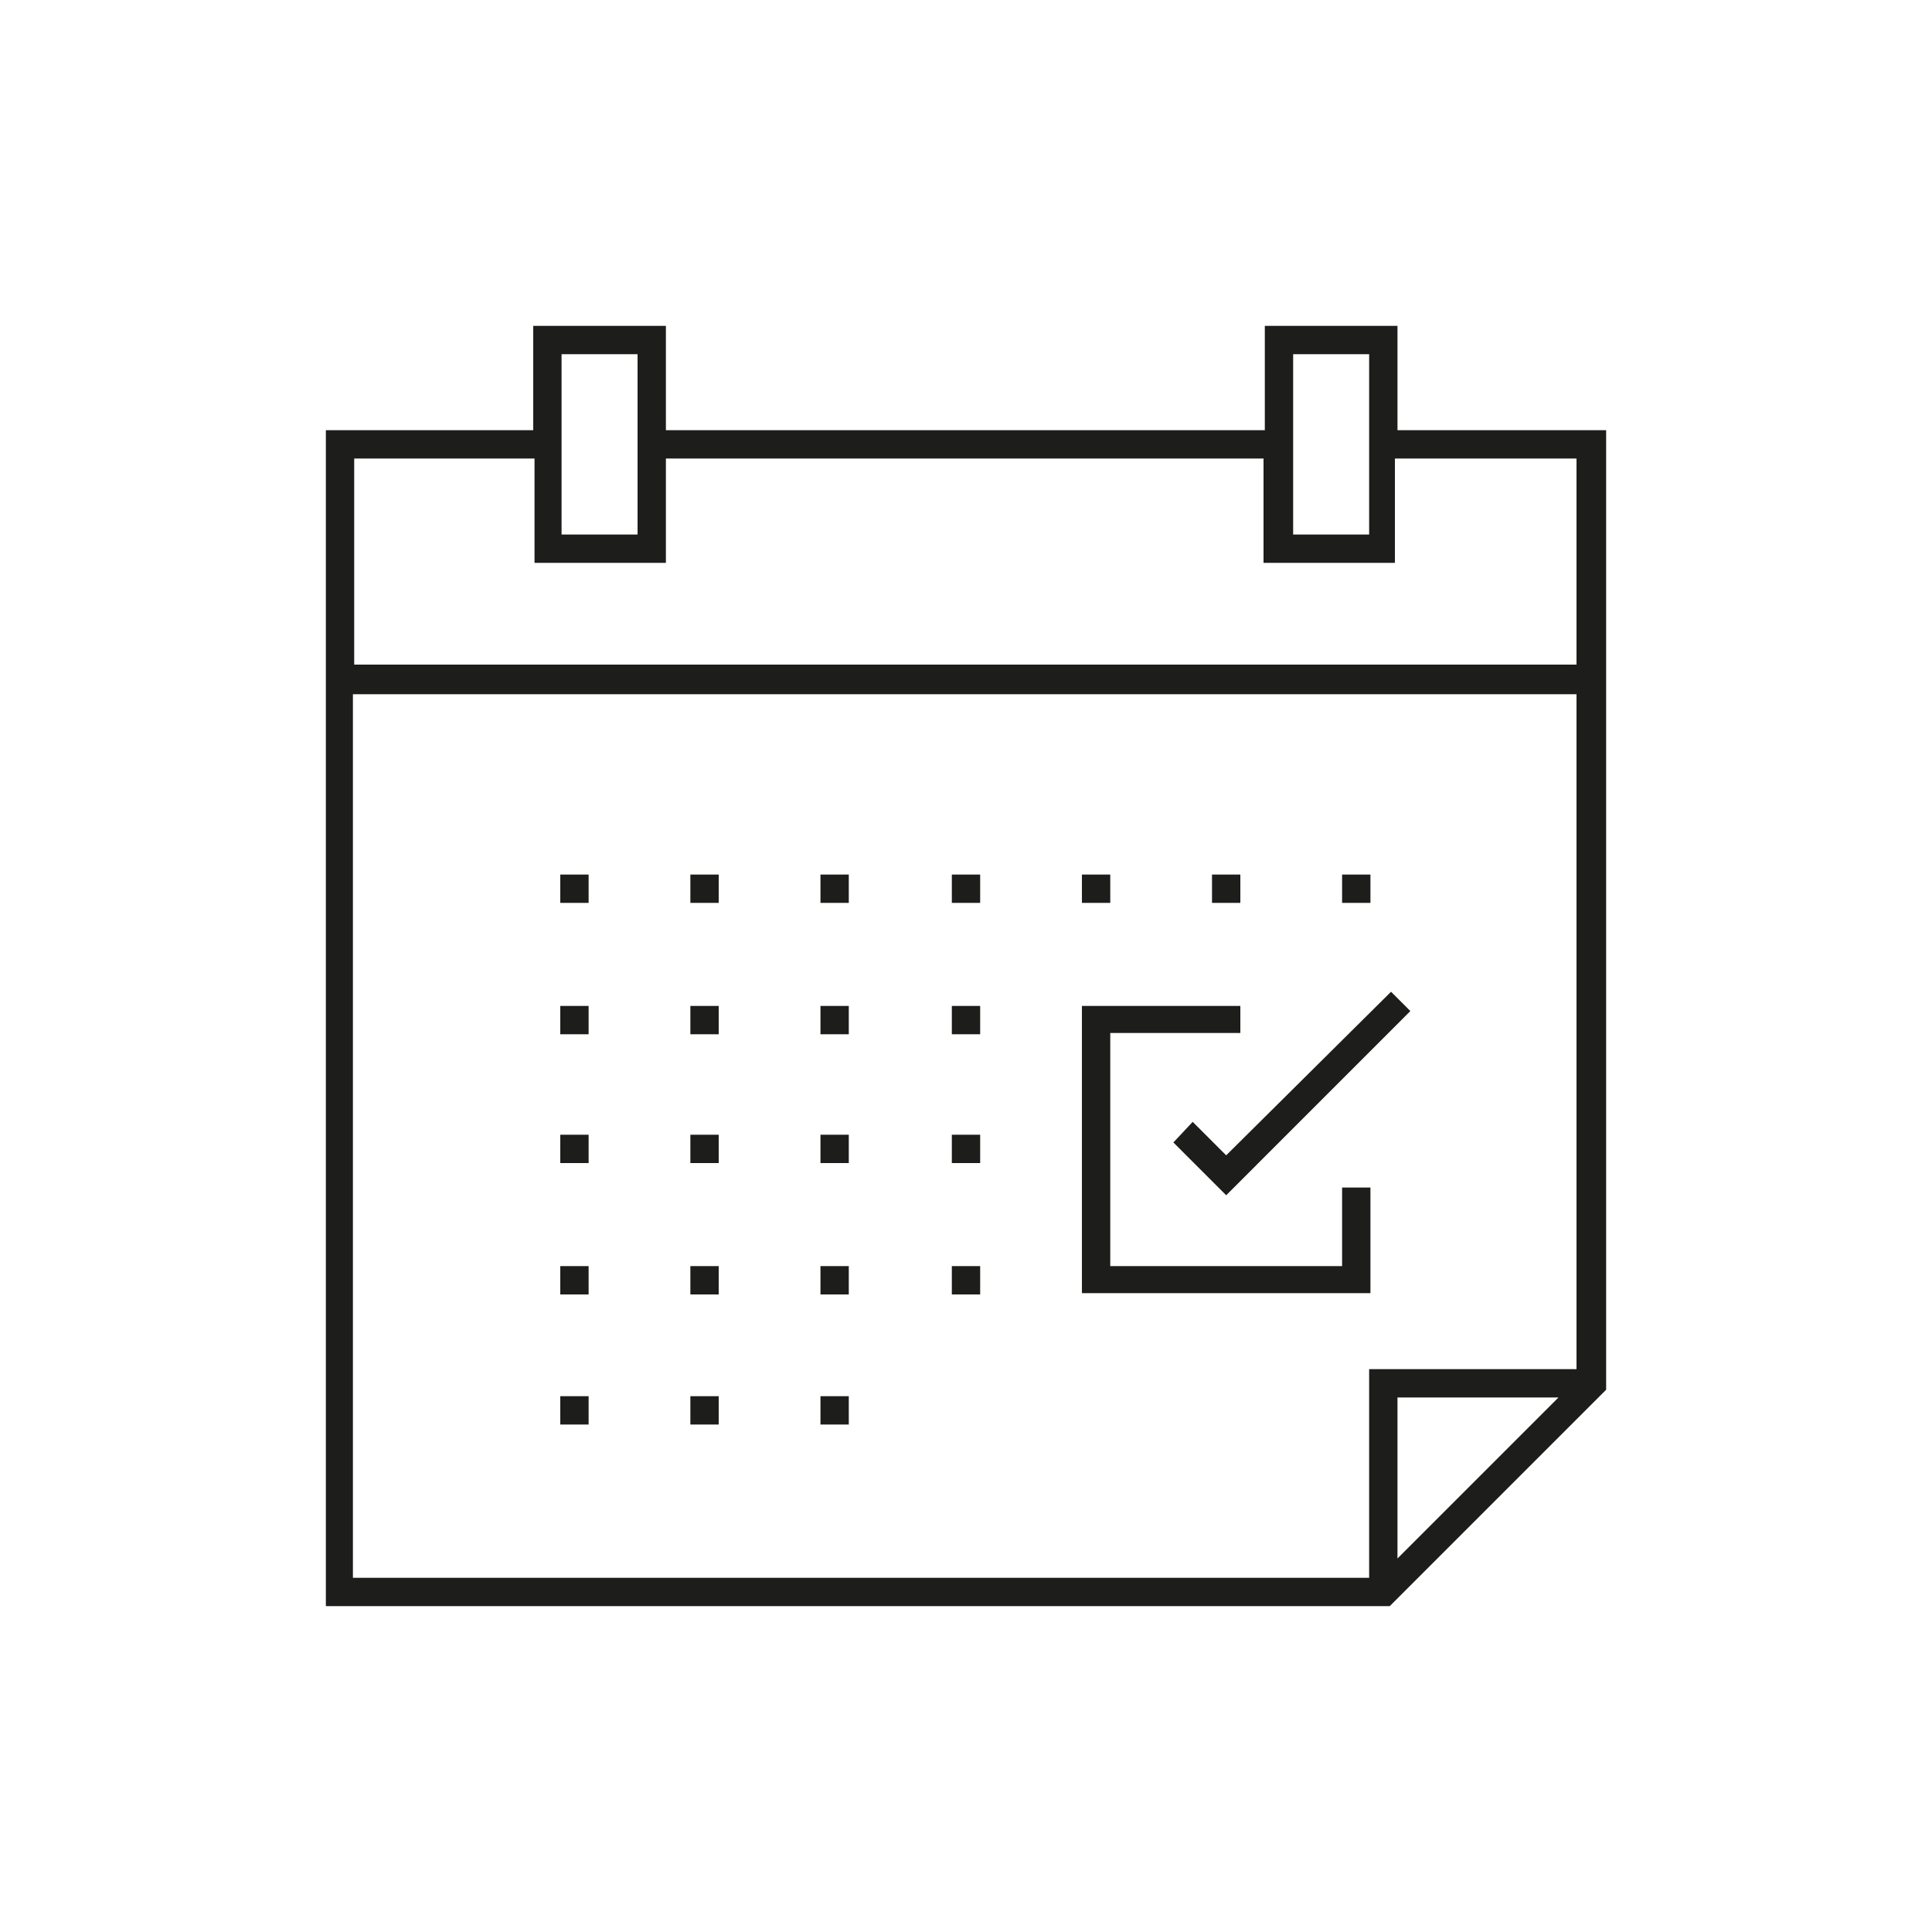
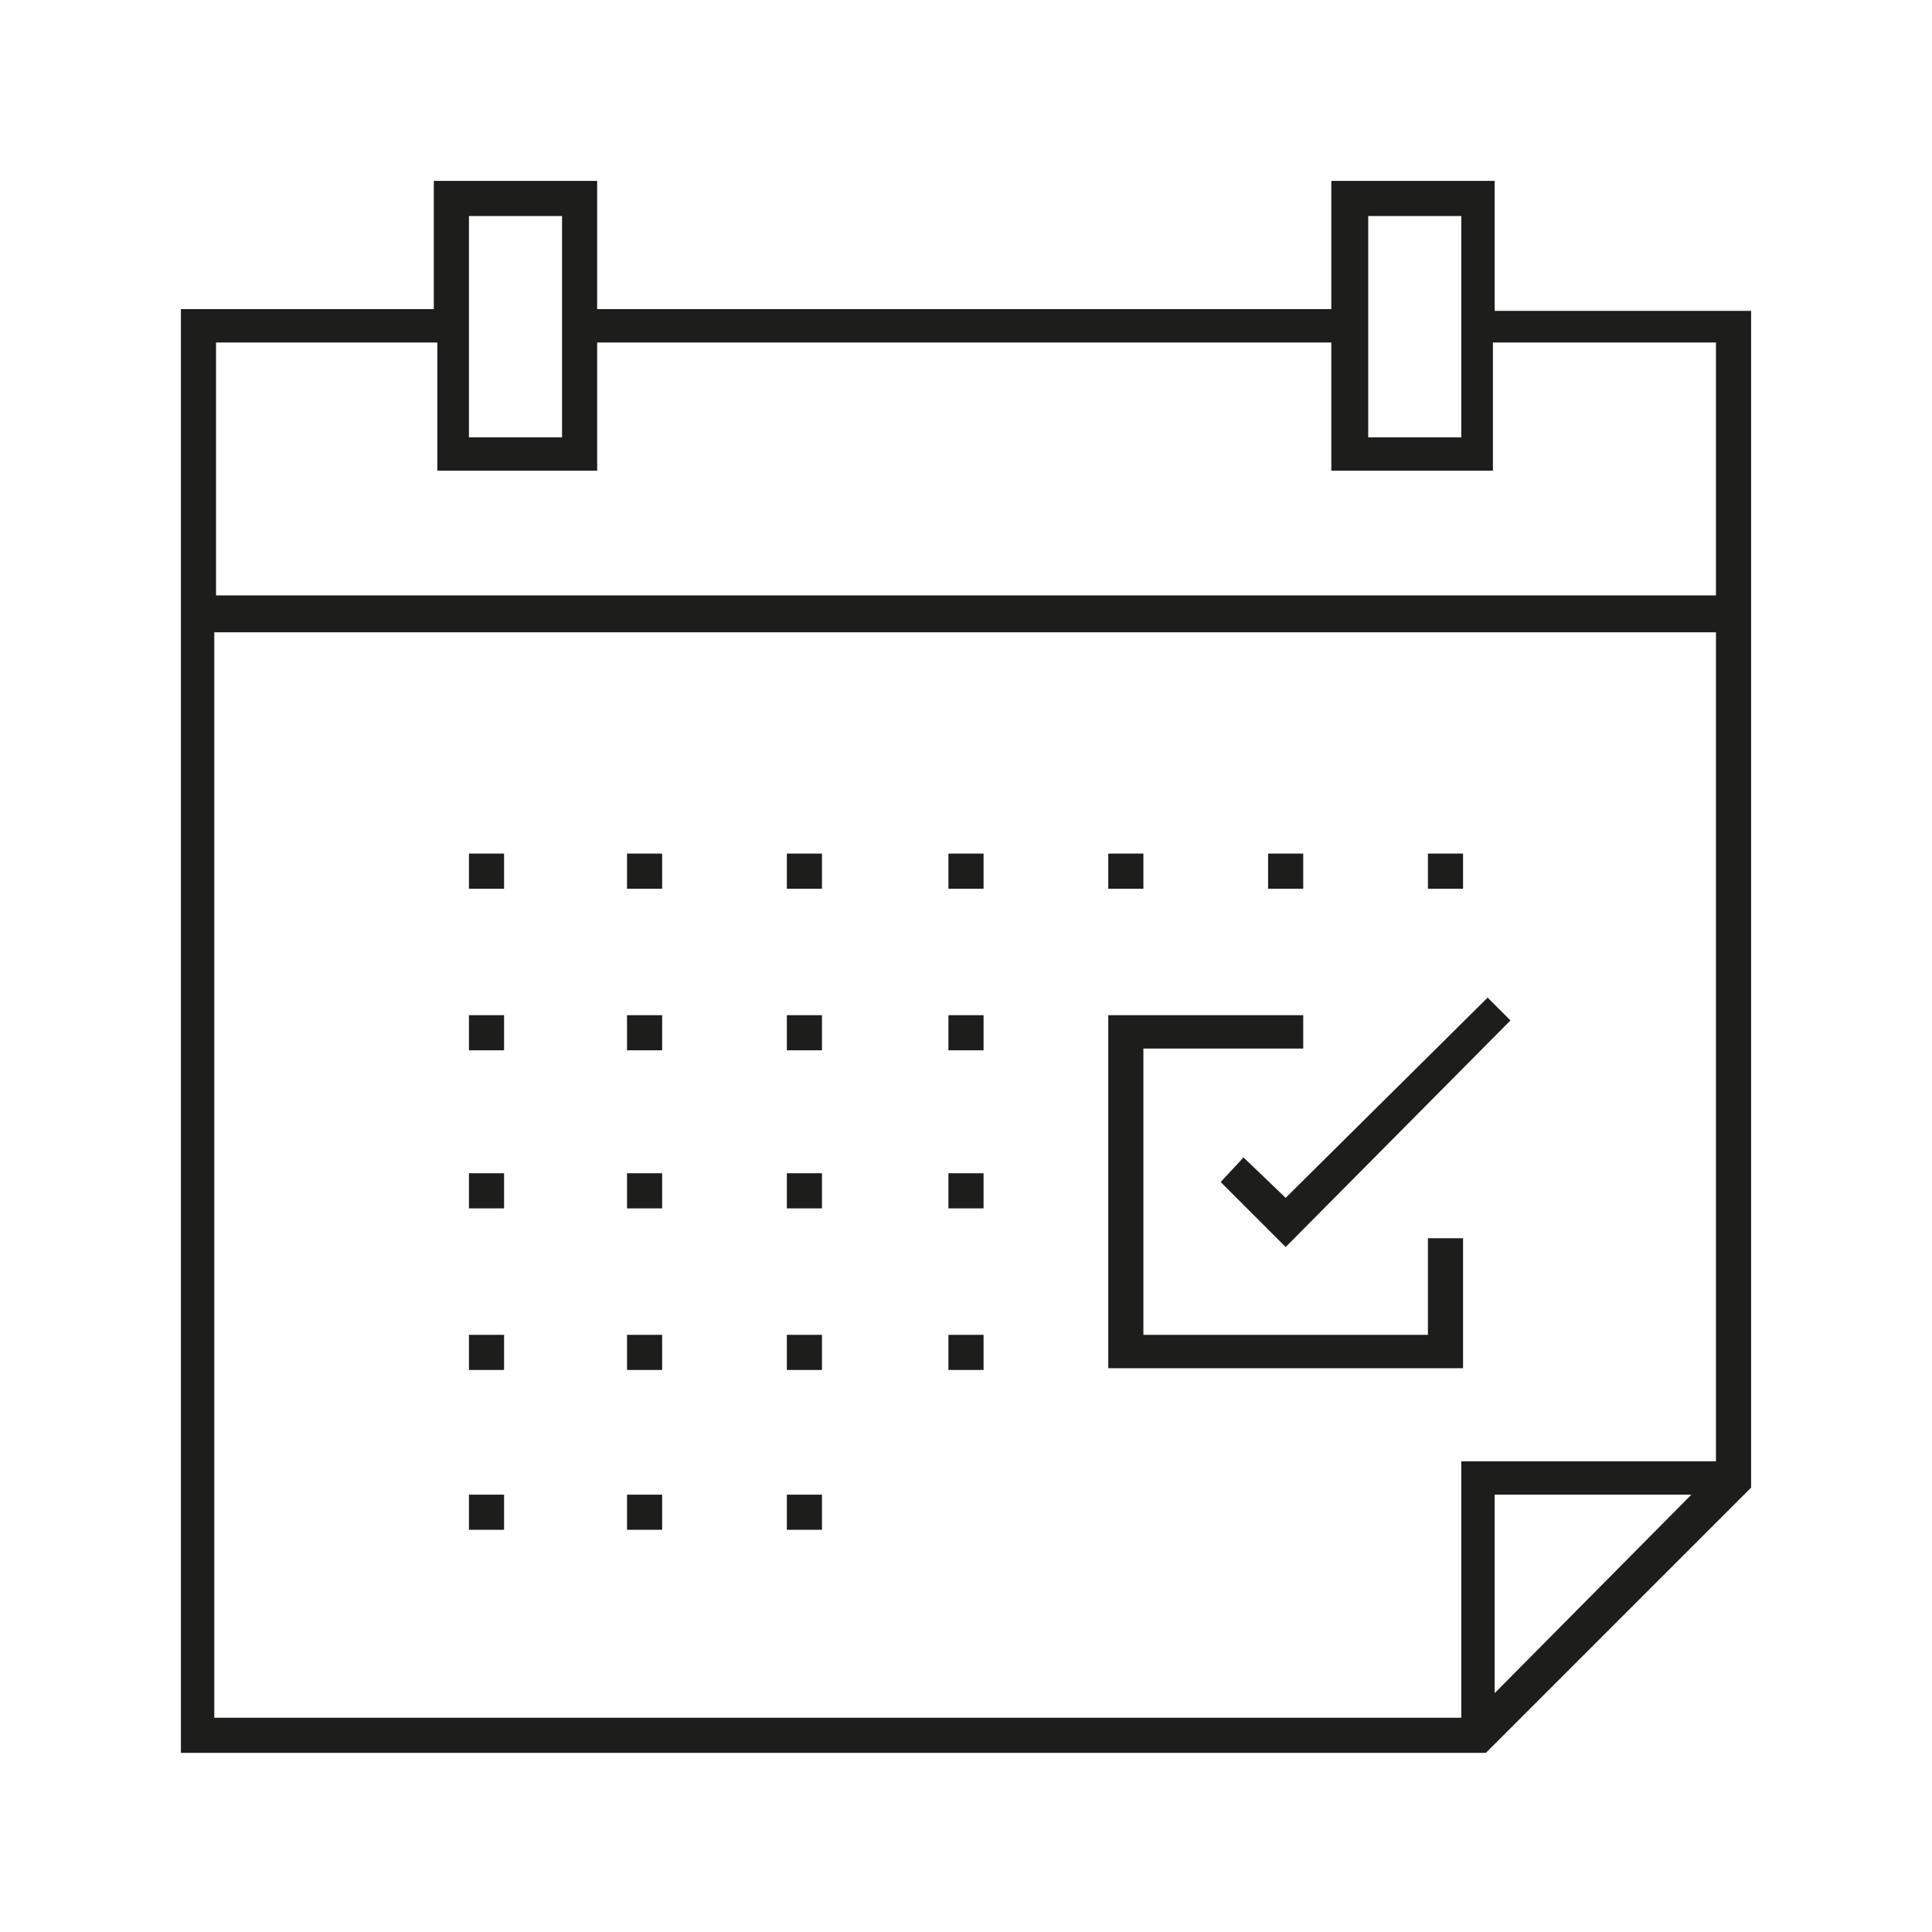
- <svg xmlns="http://www.w3.org/2000/svg" version="1.0" id="Calque_1" x="0px" y="0px" viewBox="0 0 150 150" enable-background="new 0 0 150 150" xml:space="preserve">
+ <svg xmlns="http://www.w3.org/2000/svg" width="110" height="110" x="0px" y="0px" viewBox="0 0 110 110" style="enable-background:new 0 0 110 110;" xml:space="preserve">
+   <style type="text/css">
+ 	.st0{fill:#1D1D1B;}
+ </style>
  <g>
-     <polygon fill="#1D1D1B" points="92.6,87.1 91.1,88.7 95.2,92.8 109.5,78.5 108,77 95.2,89.7  " />
-     <rect x="43.5" y="67.9" fill="#1D1D1B" width="2.2" height="2.2" />
-     <rect x="53.6" y="67.9" fill="#1D1D1B" width="2.2" height="2.2" />
-     <rect x="63.7" y="67.9" fill="#1D1D1B" width="2.2" height="2.2" />
-     <rect x="73.9" y="67.9" fill="#1D1D1B" width="2.2" height="2.2" />
-     <rect x="84" y="67.9" fill="#1D1D1B" width="2.2" height="2.2" />
-     <rect x="94.1" y="67.9" fill="#1D1D1B" width="2.2" height="2.2" />
-     <rect x="104.2" y="67.9" fill="#1D1D1B" width="2.2" height="2.2" />
-     <rect x="43.5" y="78.1" fill="#1D1D1B" width="2.2" height="2.2" />
-     <rect x="53.6" y="78.1" fill="#1D1D1B" width="2.2" height="2.2" />
-     <rect x="63.7" y="78.1" fill="#1D1D1B" width="2.2" height="2.2" />
-     <rect x="73.9" y="78.1" fill="#1D1D1B" width="2.2" height="2.2" />
-     <rect x="43.5" y="88.1" fill="#1D1D1B" width="2.2" height="2.2" />
-     <rect x="53.6" y="88.1" fill="#1D1D1B" width="2.2" height="2.2" />
-     <rect x="63.7" y="88.1" fill="#1D1D1B" width="2.2" height="2.2" />
-     <rect x="73.9" y="88.1" fill="#1D1D1B" width="2.2" height="2.2" />
-     <rect x="43.5" y="98.3" fill="#1D1D1B" width="2.2" height="2.2" />
-     <rect x="53.6" y="98.3" fill="#1D1D1B" width="2.2" height="2.2" />
-     <rect x="63.7" y="98.3" fill="#1D1D1B" width="2.2" height="2.2" />
-     <rect x="43.5" y="108.4" fill="#1D1D1B" width="2.2" height="2.2" />
-     <rect x="53.6" y="108.4" fill="#1D1D1B" width="2.2" height="2.2" />
-     <rect x="63.7" y="108.4" fill="#1D1D1B" width="2.2" height="2.2" />
-     <rect x="73.9" y="98.3" fill="#1D1D1B" width="2.2" height="2.2" />
-     <path fill="#1D1D1B" d="M108.5,33.4v-8.1H98.2v8.1H51.7v-8.1H41.4v8.1H25.3v91.3h82.6l16.8-16.8V33.4H108.5z M100.4,27.5h5.9v14   h-5.9V27.5z M43.6,27.5h5.9v14h-5.9V27.5z M108.5,121v-12.5H121L108.5,121z M122.5,106.3h-16.2v16.2H27.4V53.9h95V106.3z    M122.5,51.6h-95v-16h14v8.1h10.2v-8.1h46.4v8.1h10.2v-8.1h14.1V51.6z" />
-     <polygon fill="#1D1D1B" points="106.4,92.2 104.2,92.2 104.2,98.3 86.2,98.3 86.2,80.2 96.3,80.2 96.3,78.1 84,78.1 84,100.4    106.4,100.4  " />
+     <polygon class="st0" points="70.8,65.9 69.5,67.3 73.2,71 86,58.1 84.7,56.8 73.2,68.2  " />
+     <rect x="26.7" y="48.6" class="st0" width="2" height="2" />
+     <rect x="35.7" y="48.6" class="st0" width="2" height="2" />
+     <rect x="44.8" y="48.6" class="st0" width="2" height="2" />
+     <rect x="54" y="48.6" class="st0" width="2" height="2" />
+     <rect x="63.1" y="48.6" class="st0" width="2" height="2" />
+     <rect x="72.2" y="48.6" class="st0" width="2" height="2" />
+     <rect x="81.3" y="48.6" class="st0" width="2" height="2" />
+     <rect x="26.7" y="57.8" class="st0" width="2" height="2" />
+     <rect x="35.7" y="57.8" class="st0" width="2" height="2" />
+     <rect x="44.8" y="57.8" class="st0" width="2" height="2" />
+     <rect x="54" y="57.8" class="st0" width="2" height="2" />
+     <rect x="26.7" y="66.8" class="st0" width="2" height="2" />
+     <rect x="35.7" y="66.8" class="st0" width="2" height="2" />
+     <rect x="44.8" y="66.8" class="st0" width="2" height="2" />
+     <rect x="54" y="66.8" class="st0" width="2" height="2" />
+     <rect x="26.7" y="76" class="st0" width="2" height="2" />
+     <rect x="35.7" y="76" class="st0" width="2" height="2" />
+     <rect x="44.8" y="76" class="st0" width="2" height="2" />
+     <rect x="26.7" y="85.1" class="st0" width="2" height="2" />
+     <rect x="35.7" y="85.1" class="st0" width="2" height="2" />
+     <rect x="44.8" y="85.1" class="st0" width="2" height="2" />
+     <rect x="54" y="76" class="st0" width="2" height="2" />
+     <path class="st0" d="M85.1,17.6v-7.3h-9.3v7.3H34v-7.3h-9.3v7.3H10.3v82.2h74.3l15.1-15.1v-67H85.1z M77.9,12.3h5.3v12.6h-5.3V12.3   z M26.7,12.3h5.3v12.6h-5.3V12.3z M85.1,96.4V85.1h11.2L85.1,96.4z M97.7,83.2H83.2v14.6h-71V36h85.5L97.7,83.2L97.7,83.2z    M97.7,33.9H12.3V19.5h12.6v7.3H34v-7.3h41.8v7.3H85v-7.3h12.7L97.7,33.9L97.7,33.9z" />
+     <polygon class="st0" points="83.3,70.5 81.3,70.5 81.3,76 65.1,76 65.1,59.7 74.2,59.7 74.2,57.8 63.1,57.8 63.1,77.9 83.3,77.9   " />
  </g>
</svg>
